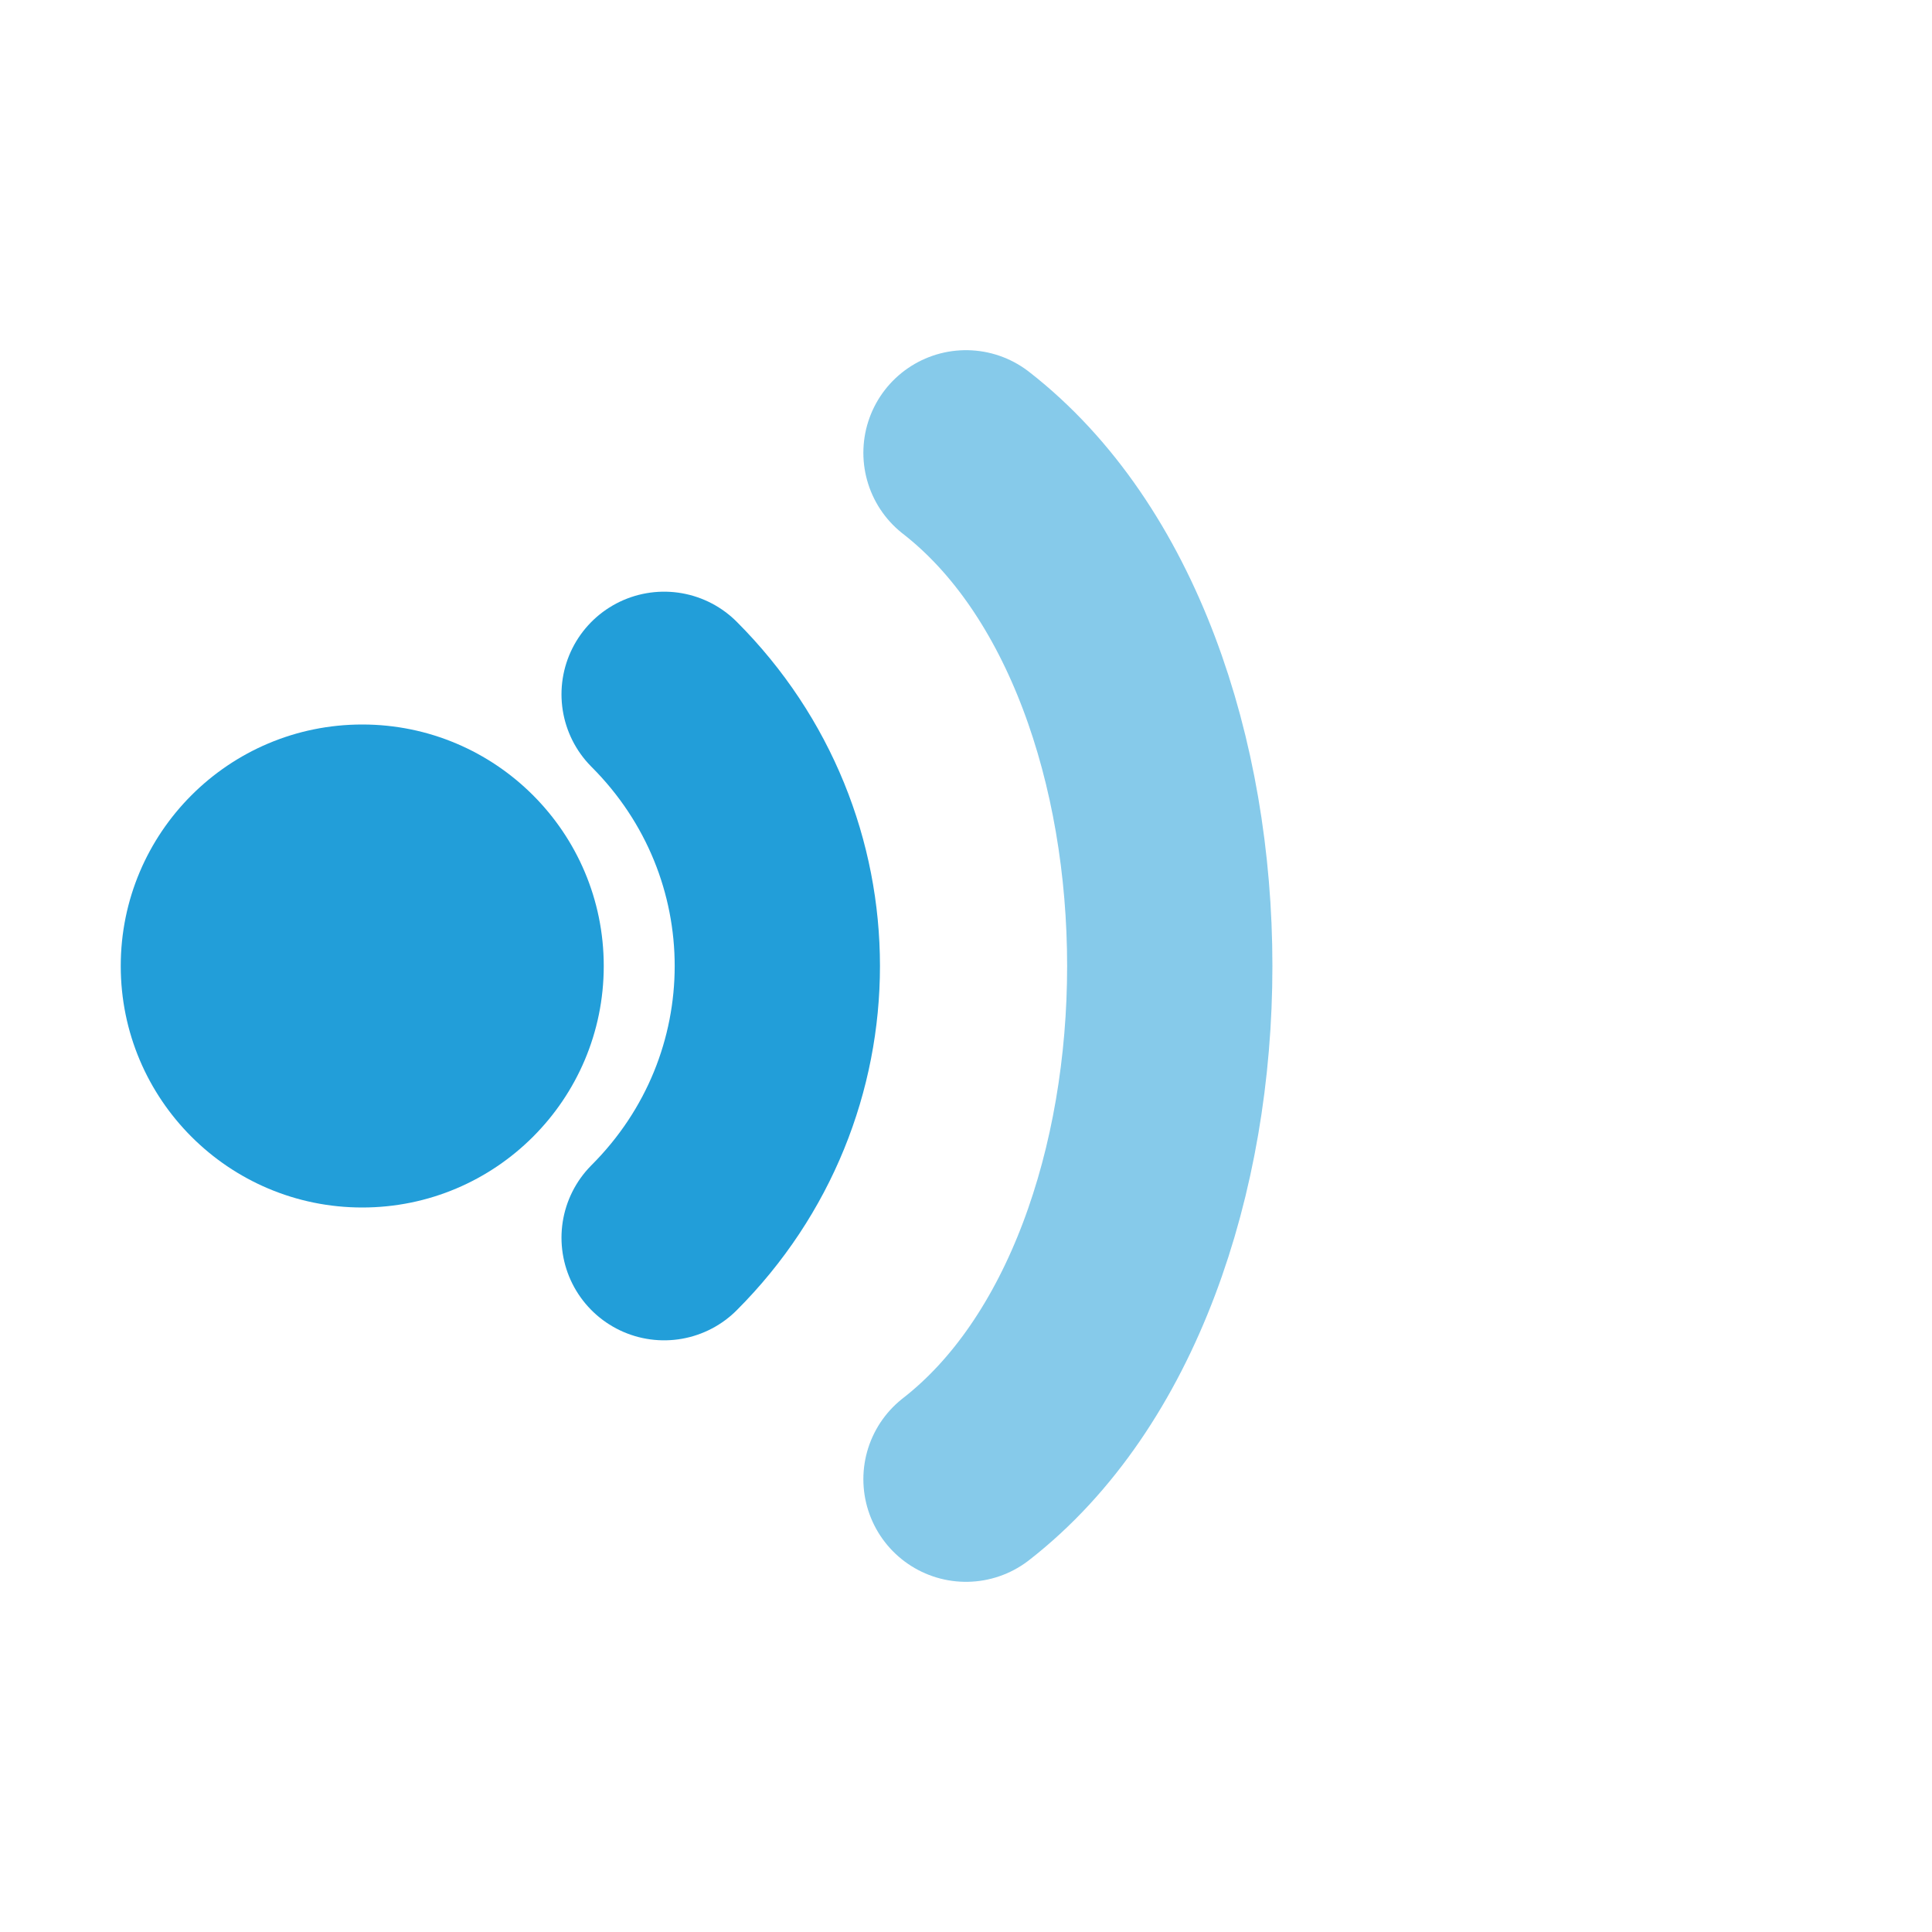
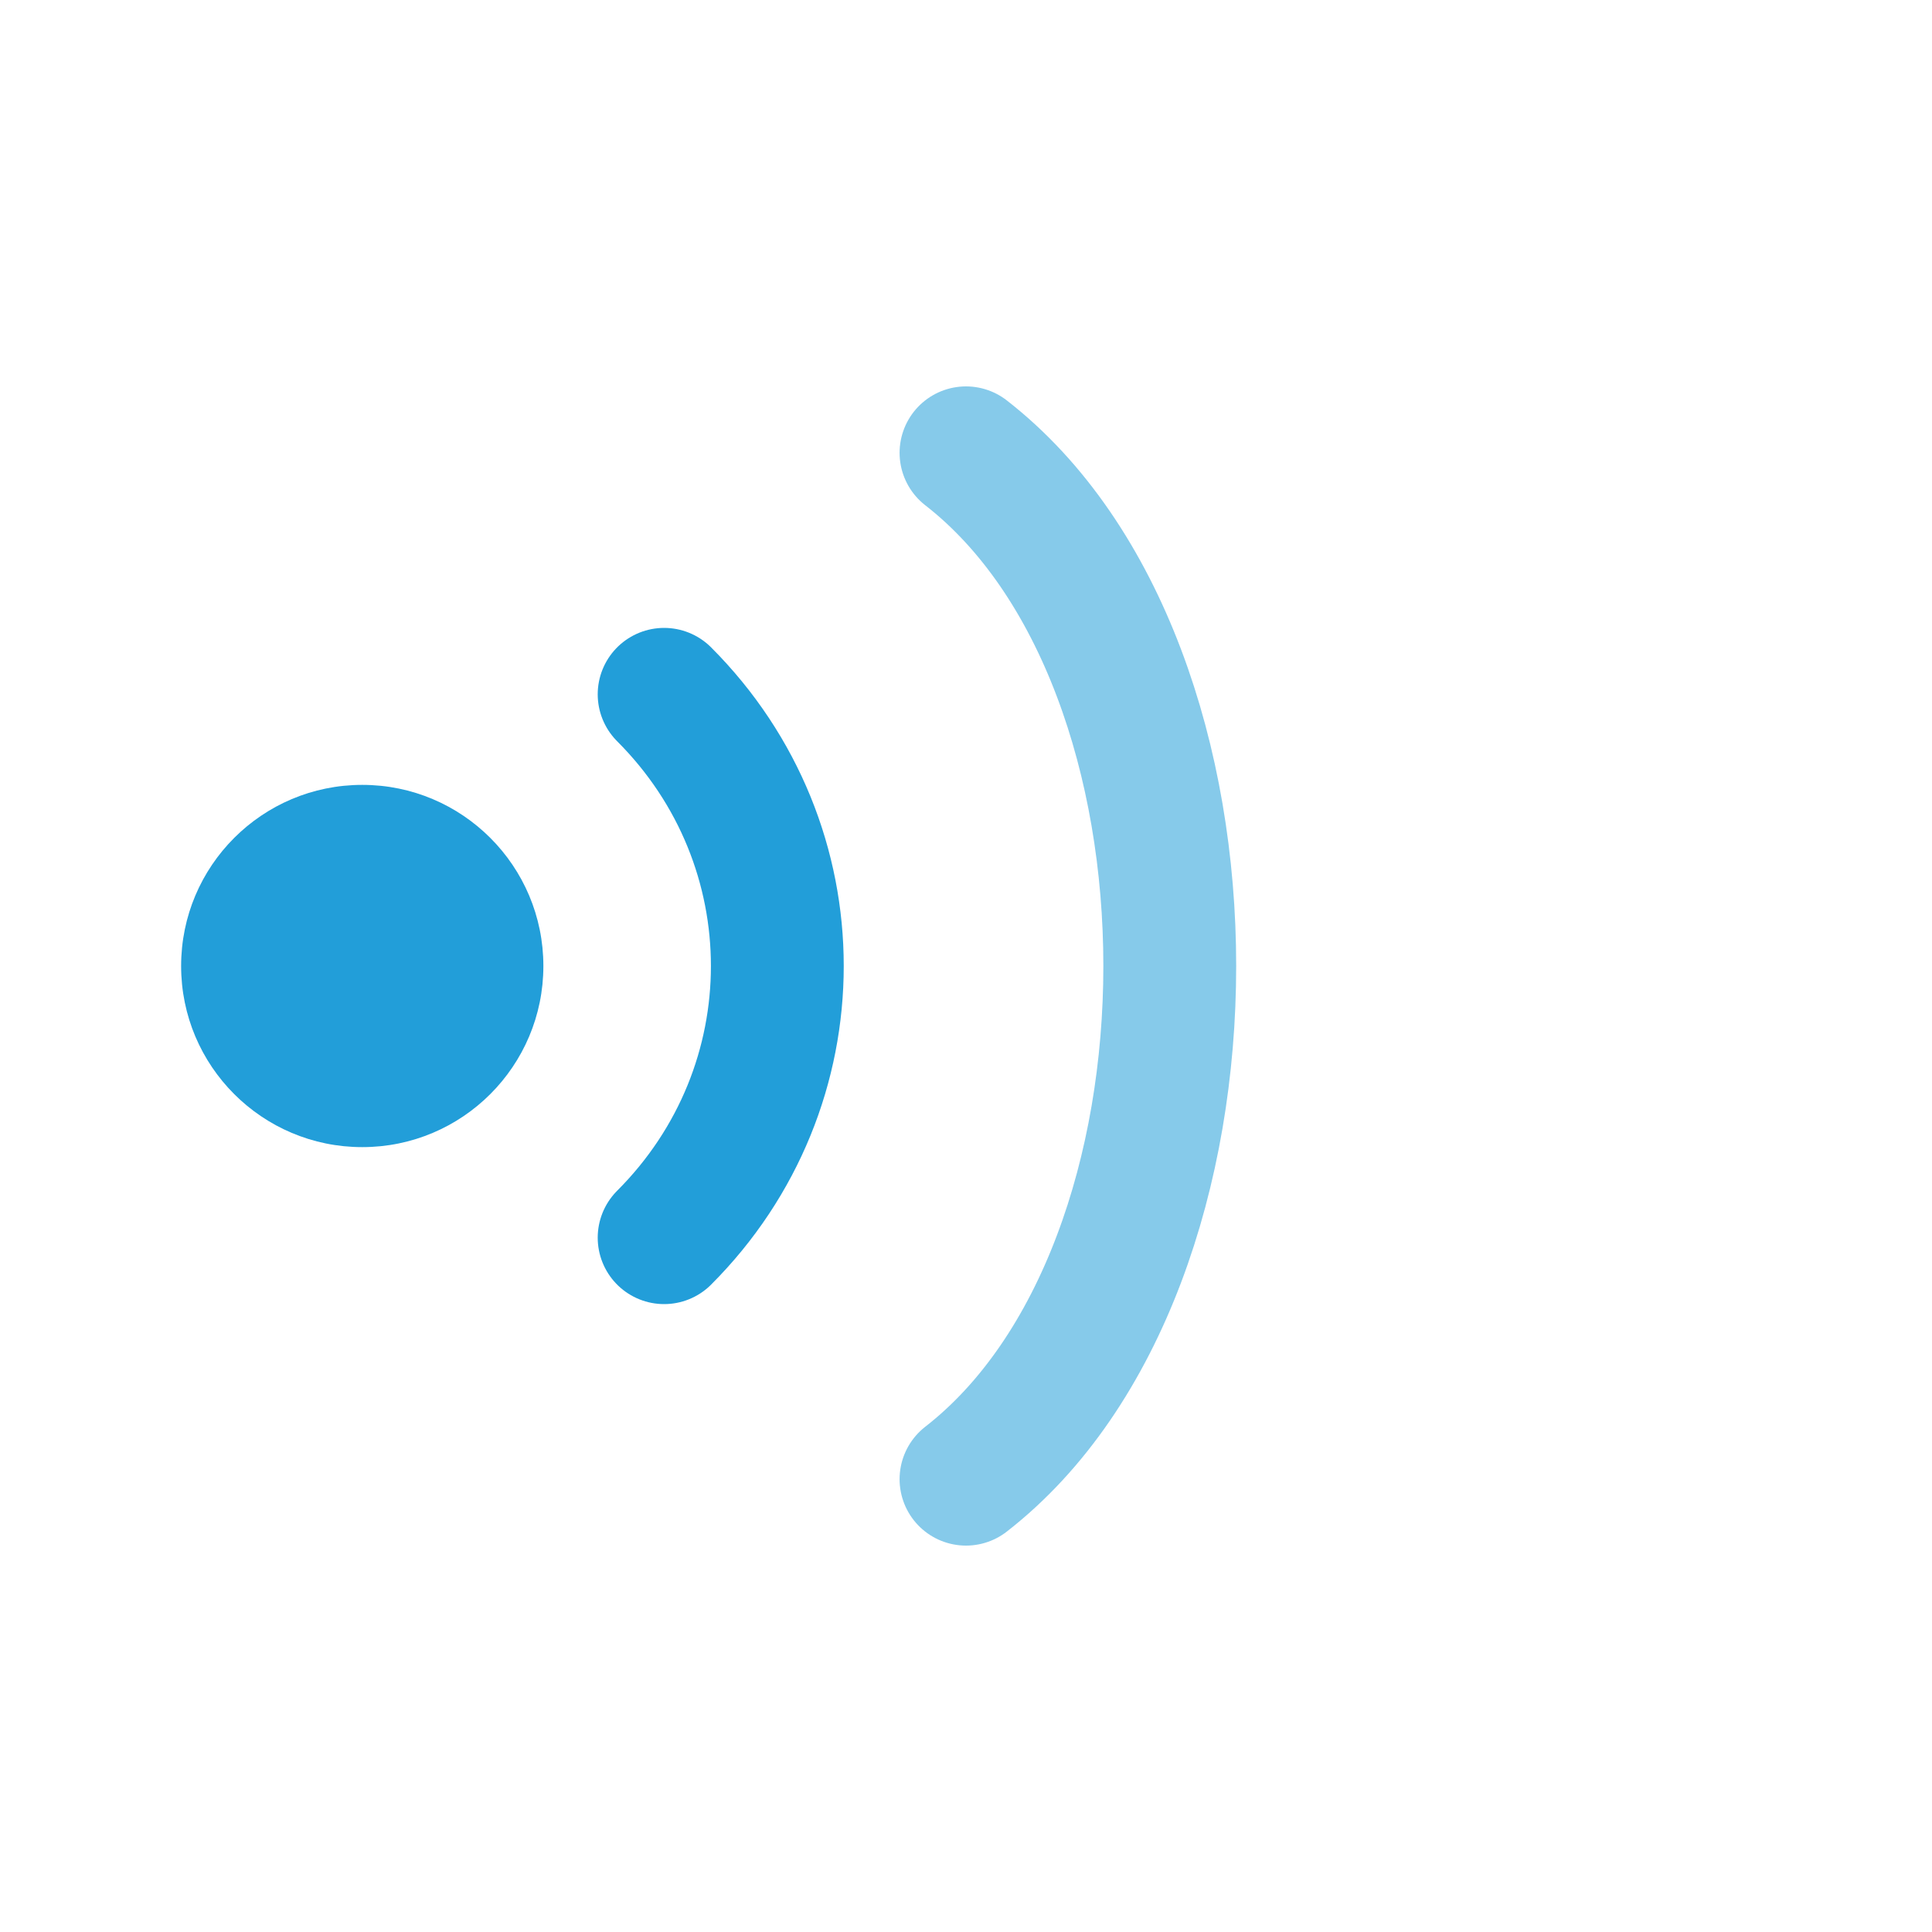
- <svg xmlns="http://www.w3.org/2000/svg" viewBox="0 0 32 32">
-   <circle cx="6" cy="16" r="4" fill="#229ED9" />
-   <path d="M11 11.5C13.5 14 13.5 18 11 20.5" stroke="#229ED9" stroke-width="3.4" stroke-linecap="round" fill="none" />
-   <path d="M16 7.5C20.5 11 20.5 21 16 24.5" stroke="#229ED9" stroke-width="3.4" stroke-linecap="round" fill="none" opacity="0.55" />
+ <svg xmlns="http://www.w3.org/2000/svg" viewBox="0 0 32 32" fill="none">
+   <circle cx="6" cy="16" r="3" fill="#229ED9" />
+   <path d="M11 11.5C13.5 14 13.5 18 11 20.5" stroke="#229ED9" stroke-width="2.2" stroke-linecap="round" />
+   <path d="M16 7.5C20.5 11 20.5 21 16 24.5" stroke="#229ED9" stroke-width="2.2" stroke-linecap="round" opacity=".55" />
</svg>
